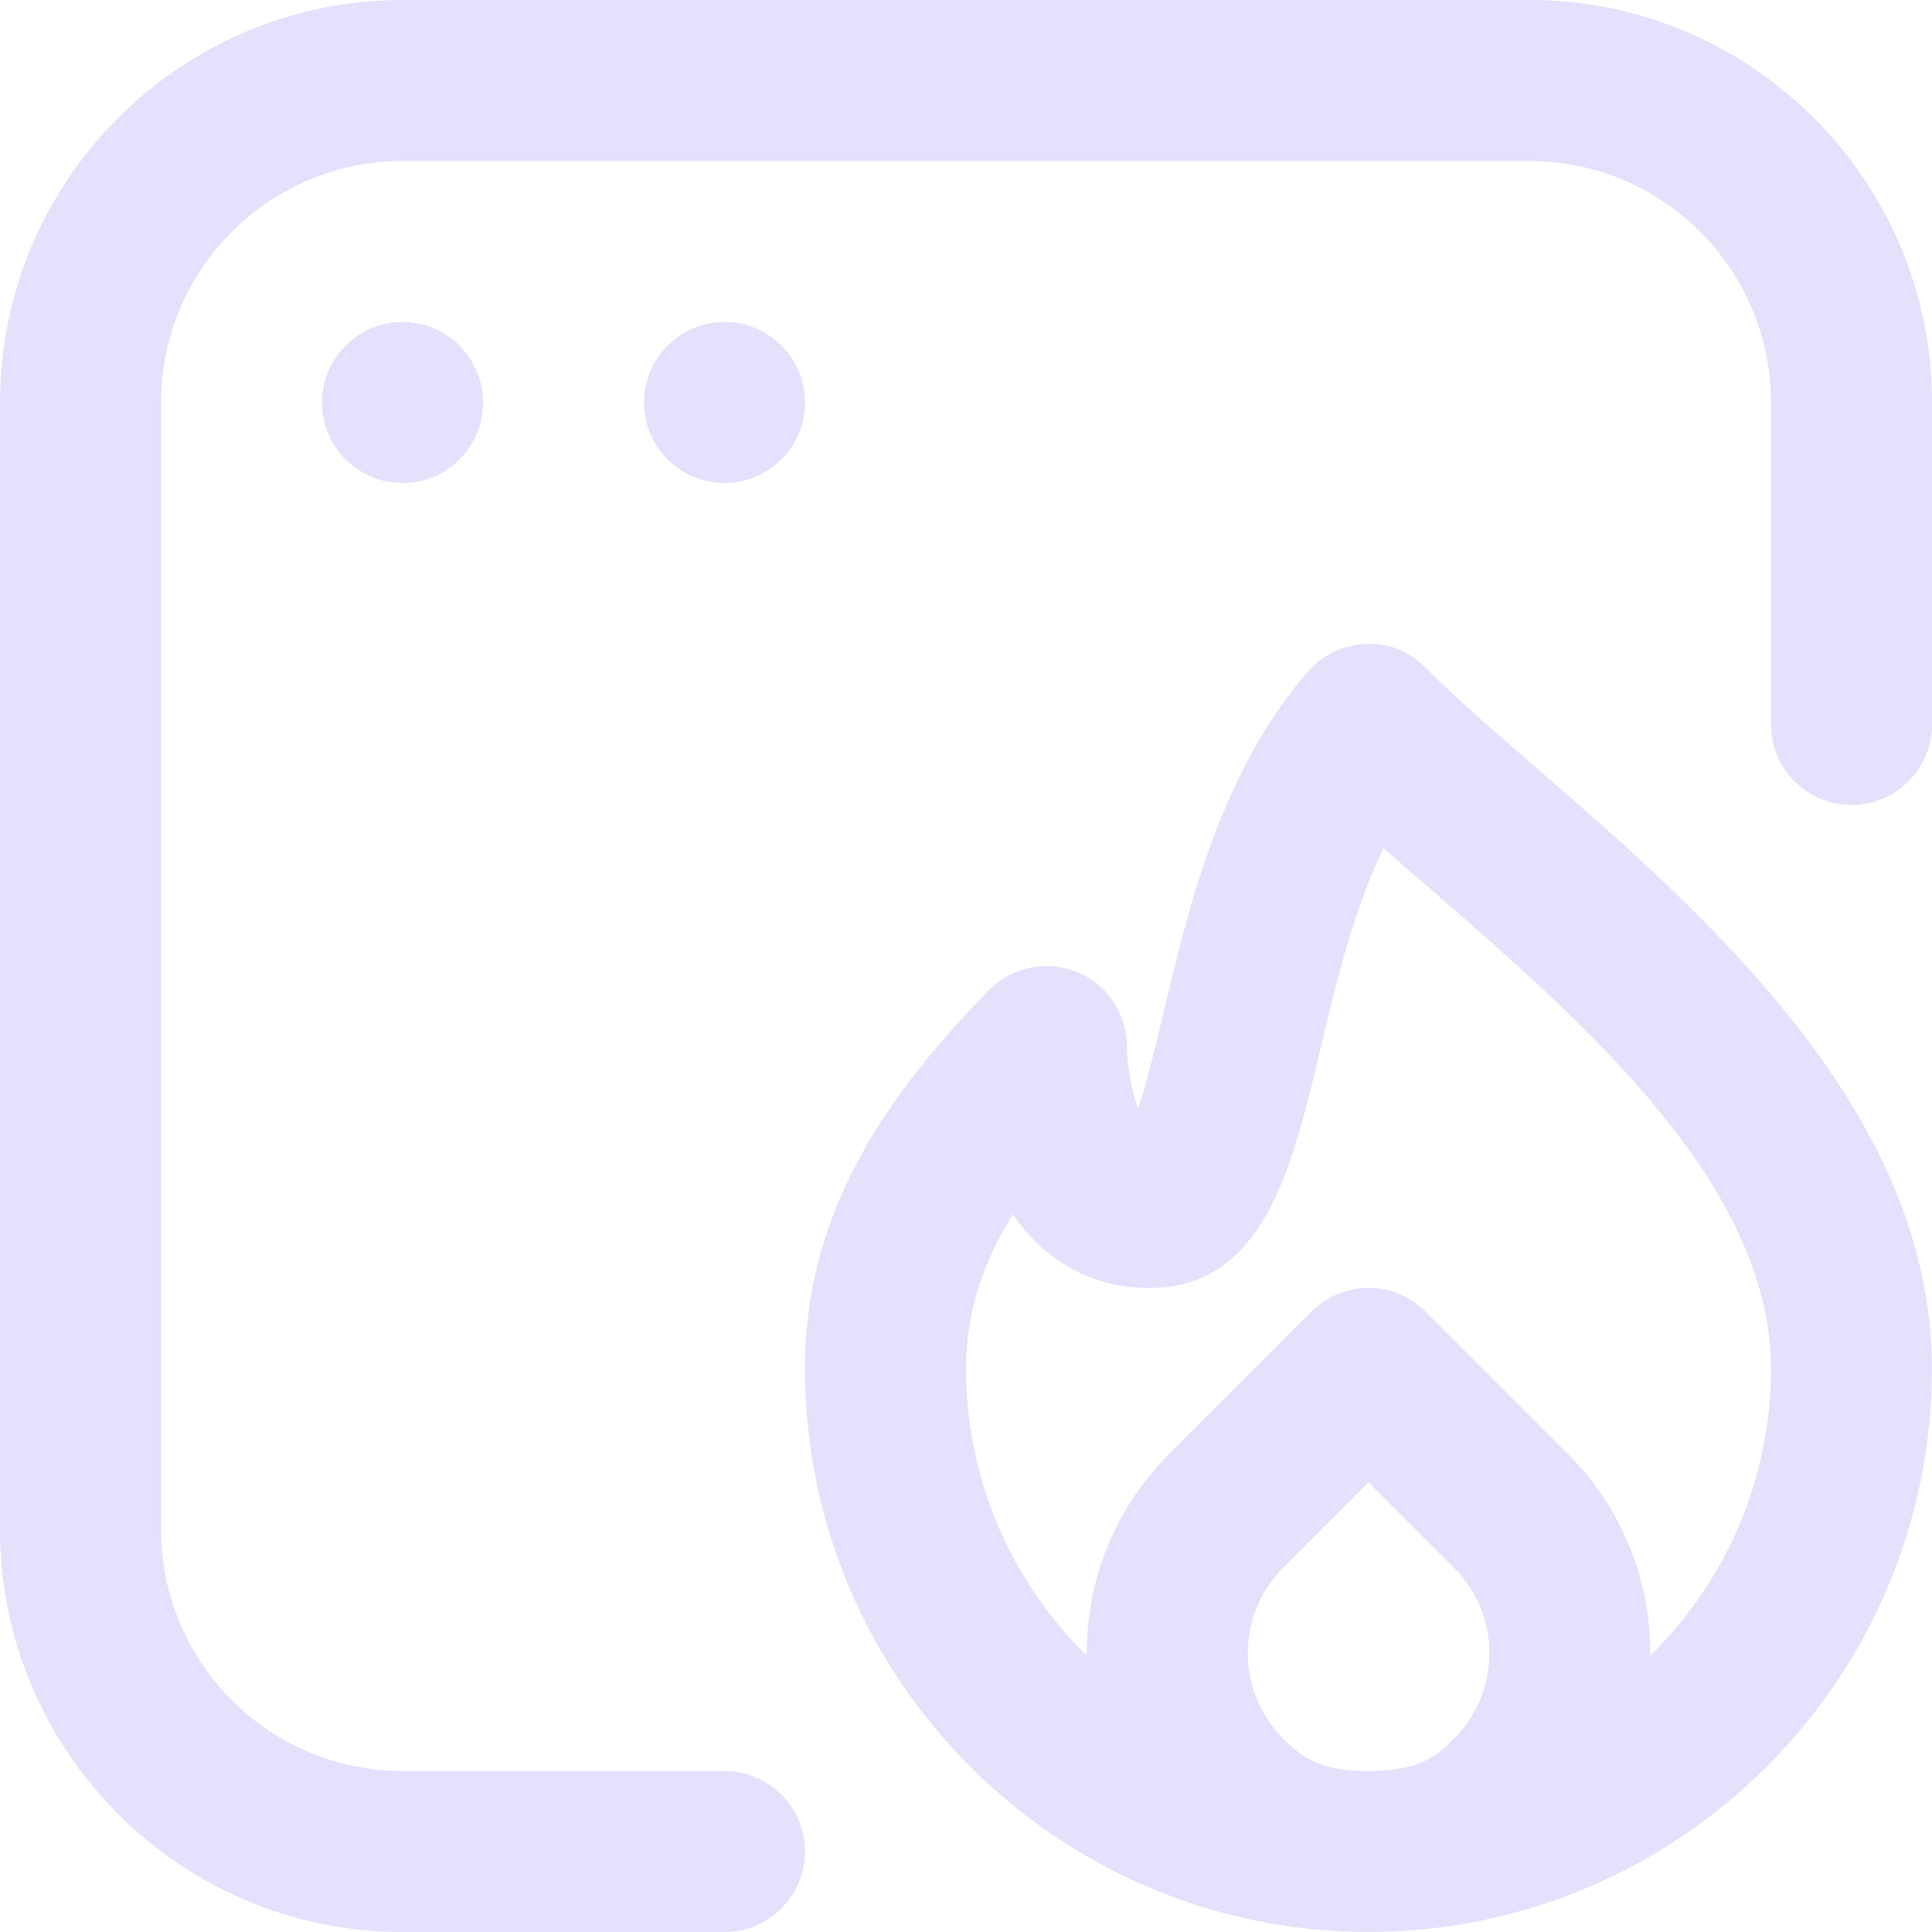
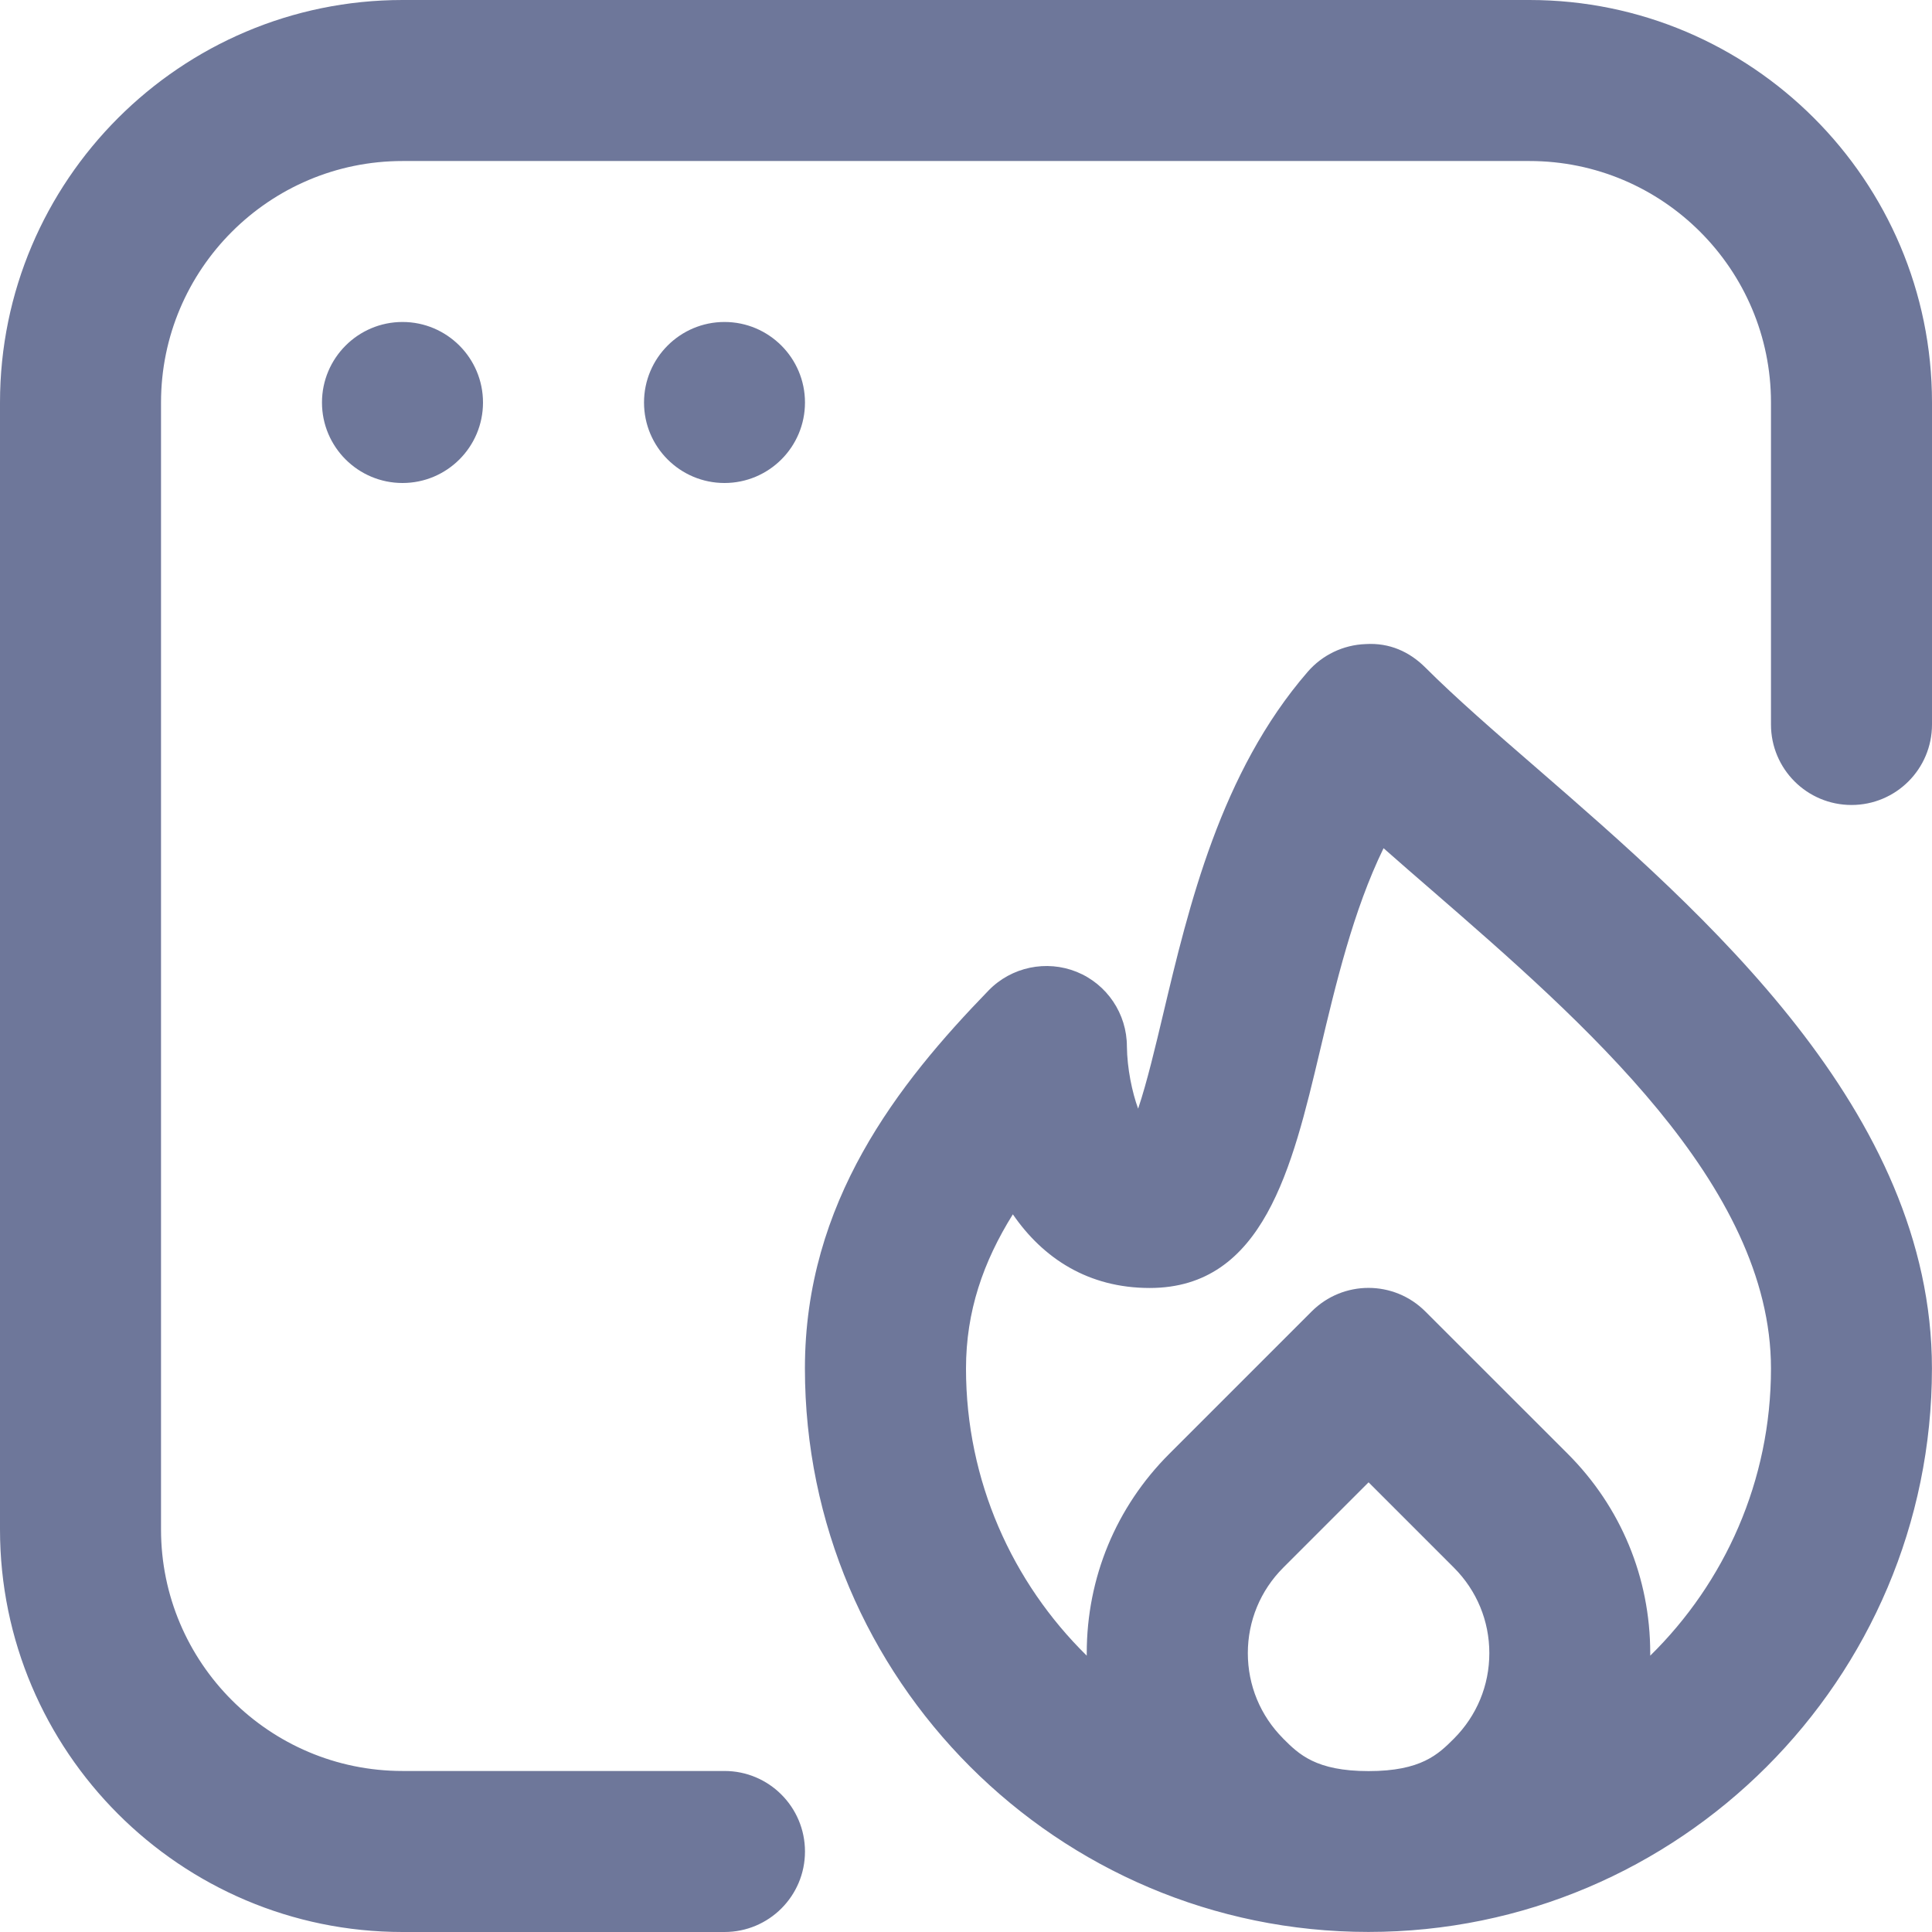
<svg xmlns="http://www.w3.org/2000/svg" width="32" height="32" viewBox="0 0 32 32" fill="none">
-   <path d="M25.46 12.729C24.765 12.127 24.111 11.559 23.609 11.057C23.348 10.796 23.015 10.643 22.619 10.668C22.249 10.681 21.901 10.848 21.659 11.128C20.217 12.792 19.689 15.013 19.265 16.799C19.145 17.303 18.997 17.931 18.851 18.363C18.752 18.093 18.669 17.697 18.665 17.333C18.665 16.791 18.336 16.301 17.833 16.097C17.332 15.895 16.753 16.015 16.375 16.404C14.869 17.956 13.332 19.912 13.332 22.665C13.332 27.812 17.52 31.999 22.665 31.999C27.811 31.999 31.999 27.812 31.999 22.665C31.999 18.405 28.219 15.124 25.459 12.728L25.46 12.729ZM21.253 28.795C20.876 28.417 20.668 27.915 20.668 27.381C20.668 26.848 20.876 26.345 21.253 25.967L22.668 24.552L24.083 25.967C24.46 26.345 24.668 26.847 24.668 27.381C24.668 27.916 24.46 28.417 24.083 28.796C23.823 29.056 23.54 29.335 22.668 29.335C21.796 29.335 21.513 29.056 21.253 28.796V28.795ZM27.333 27.423V27.38C27.333 26.133 26.848 24.961 25.967 24.08L23.609 21.723C23.088 21.201 22.245 21.201 21.724 21.723L19.367 24.08C18.485 24.961 18 26.133 18 27.38V27.423C16.767 26.212 16 24.527 16 22.667C16 21.72 16.285 20.9 16.776 20.113C17.276 20.841 18.025 21.333 19.043 21.333C20.928 21.333 21.403 19.341 21.86 17.415C22.124 16.301 22.413 15.081 22.916 14.049C23.172 14.276 23.44 14.507 23.712 14.743C26.216 16.917 29.333 19.623 29.333 22.667C29.333 24.528 28.567 26.212 27.333 27.423ZM32 6.667V12C32 12.736 31.404 13.333 30.667 13.333C29.929 13.333 29.333 12.736 29.333 12V6.667C29.333 4.461 27.539 2.667 25.333 2.667H6.667C4.461 2.667 2.667 4.461 2.667 6.667V25.333C2.667 27.539 4.461 29.333 6.667 29.333H12C12.737 29.333 13.333 29.931 13.333 30.667C13.333 31.403 12.737 32 12 32H6.667C2.991 32 0 29.009 0 25.333V6.667C0 2.991 2.991 0 6.667 0H25.333C29.009 0 32 2.991 32 6.667ZM6.667 5.333C7.403 5.333 8 5.931 8 6.667C8 7.403 7.403 8 6.667 8C5.931 8 5.333 7.403 5.333 6.667C5.333 5.931 5.931 5.333 6.667 5.333ZM13.333 6.667C13.333 7.403 12.736 8 12 8C11.264 8 10.667 7.403 10.667 6.667C10.667 5.931 11.264 5.333 12 5.333C12.736 5.333 13.333 5.931 13.333 6.667Z" fill="#E5E0FB" />
+   <path d="M25.46 12.729C24.765 12.127 24.111 11.559 23.609 11.057C23.348 10.796 23.015 10.643 22.619 10.668C22.249 10.681 21.901 10.848 21.659 11.128C20.217 12.792 19.689 15.013 19.265 16.799C19.145 17.303 18.997 17.931 18.851 18.363C18.752 18.093 18.669 17.697 18.665 17.333C18.665 16.791 18.336 16.301 17.833 16.097C17.332 15.895 16.753 16.015 16.375 16.404C14.869 17.956 13.332 19.912 13.332 22.665C13.332 27.812 17.52 31.999 22.665 31.999C27.811 31.999 31.999 27.812 31.999 22.665C31.999 18.405 28.219 15.124 25.459 12.728L25.46 12.729ZM21.253 28.795C20.876 28.417 20.668 27.915 20.668 27.381C20.668 26.848 20.876 26.345 21.253 25.967L22.668 24.552L24.083 25.967C24.46 26.345 24.668 26.847 24.668 27.381C24.668 27.916 24.46 28.417 24.083 28.796C23.823 29.056 23.54 29.335 22.668 29.335C21.796 29.335 21.513 29.056 21.253 28.796V28.795ZM27.333 27.423V27.38C27.333 26.133 26.848 24.961 25.967 24.08L23.609 21.723C23.088 21.201 22.245 21.201 21.724 21.723L19.367 24.08C18.485 24.961 18 26.133 18 27.38V27.423C16.767 26.212 16 24.527 16 22.667C16 21.72 16.285 20.9 16.776 20.113C17.276 20.841 18.025 21.333 19.043 21.333C20.928 21.333 21.403 19.341 21.86 17.415C22.124 16.301 22.413 15.081 22.916 14.049C23.172 14.276 23.44 14.507 23.712 14.743C26.216 16.917 29.333 19.623 29.333 22.667C29.333 24.528 28.567 26.212 27.333 27.423V27.423ZM32 6.667V12C32 12.736 31.404 13.333 30.667 13.333C29.929 13.333 29.333 12.736 29.333 12V6.667C29.333 4.461 27.539 2.667 25.333 2.667H6.667C4.461 2.667 2.667 4.461 2.667 6.667V25.333C2.667 27.539 4.461 29.333 6.667 29.333H12C12.737 29.333 13.333 29.931 13.333 30.667C13.333 31.403 12.737 32 12 32H6.667C2.991 32 0 29.009 0 25.333V6.667C0 2.991 2.991 0 6.667 0H25.333C29.009 0 32 2.991 32 6.667ZM6.667 5.333C7.403 5.333 8 5.931 8 6.667C8 7.403 7.403 8 6.667 8C5.931 8 5.333 7.403 5.333 6.667C5.333 5.931 5.931 5.333 6.667 5.333ZM13.333 6.667C13.333 7.403 12.736 8 12 8C11.264 8 10.667 7.403 10.667 6.667C10.667 5.931 11.264 5.333 12 5.333C12.736 5.333 13.333 5.931 13.333 6.667Z" fill="#6E779A" />
</svg>
